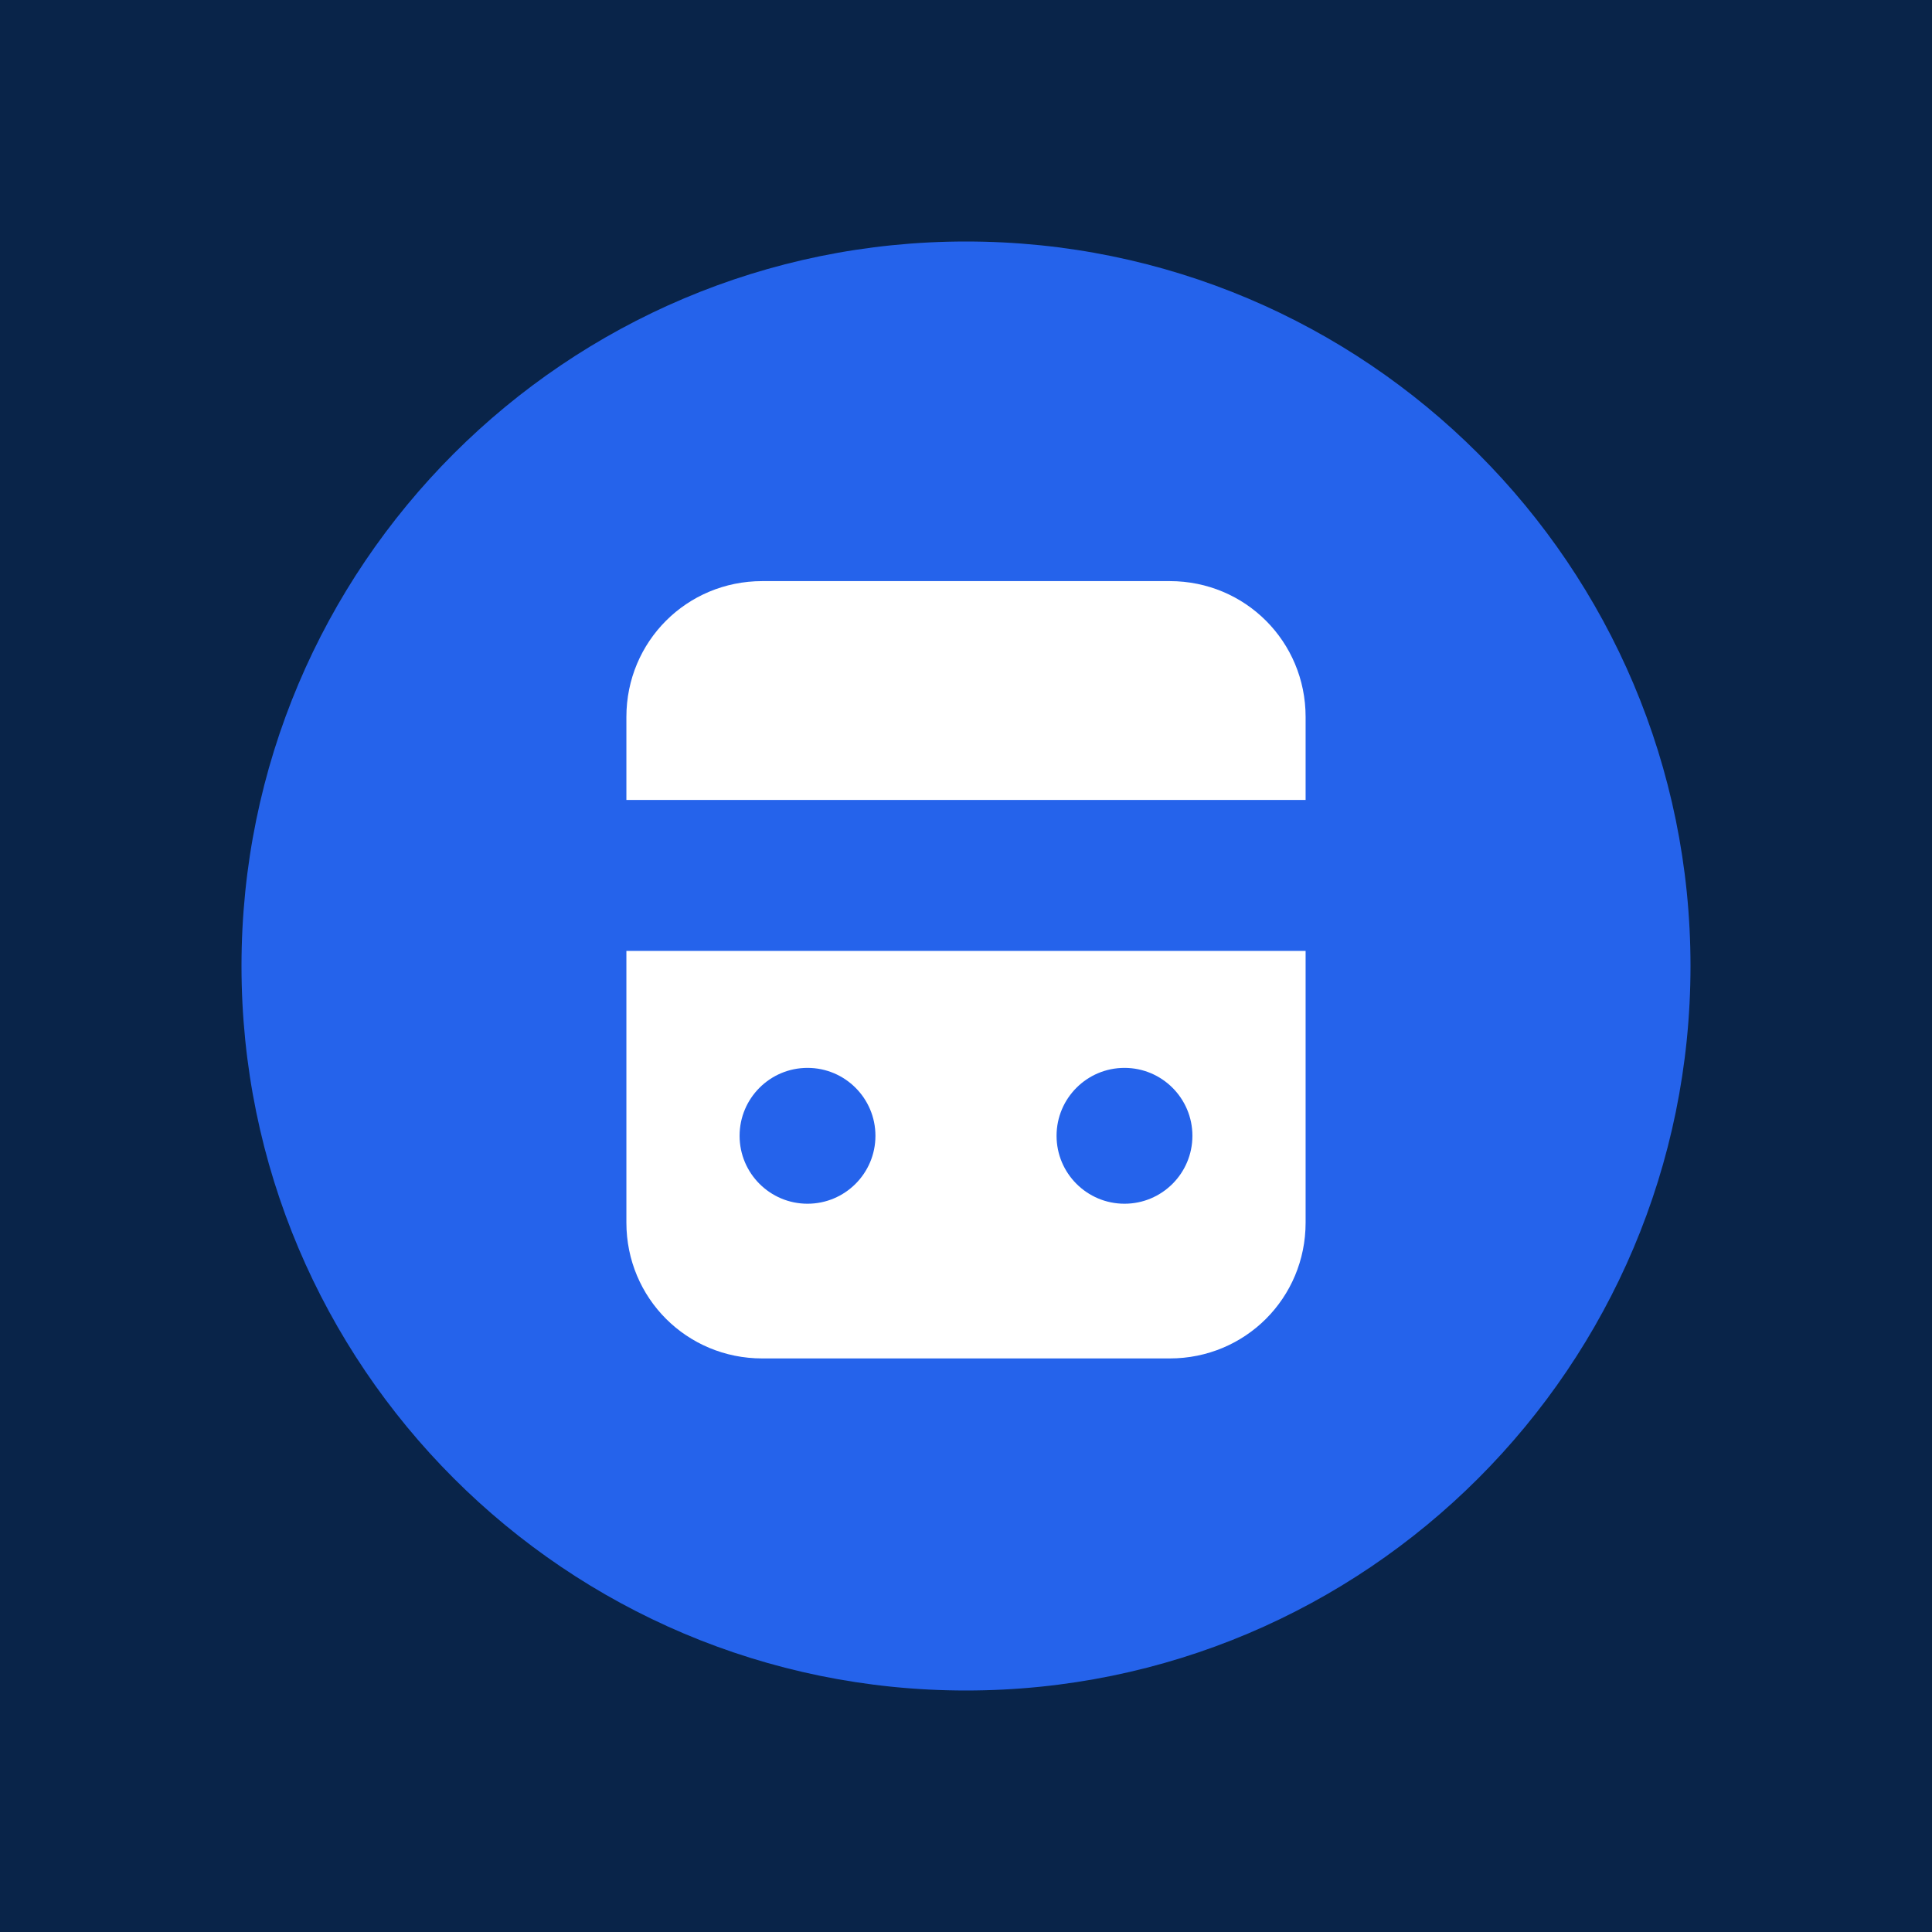
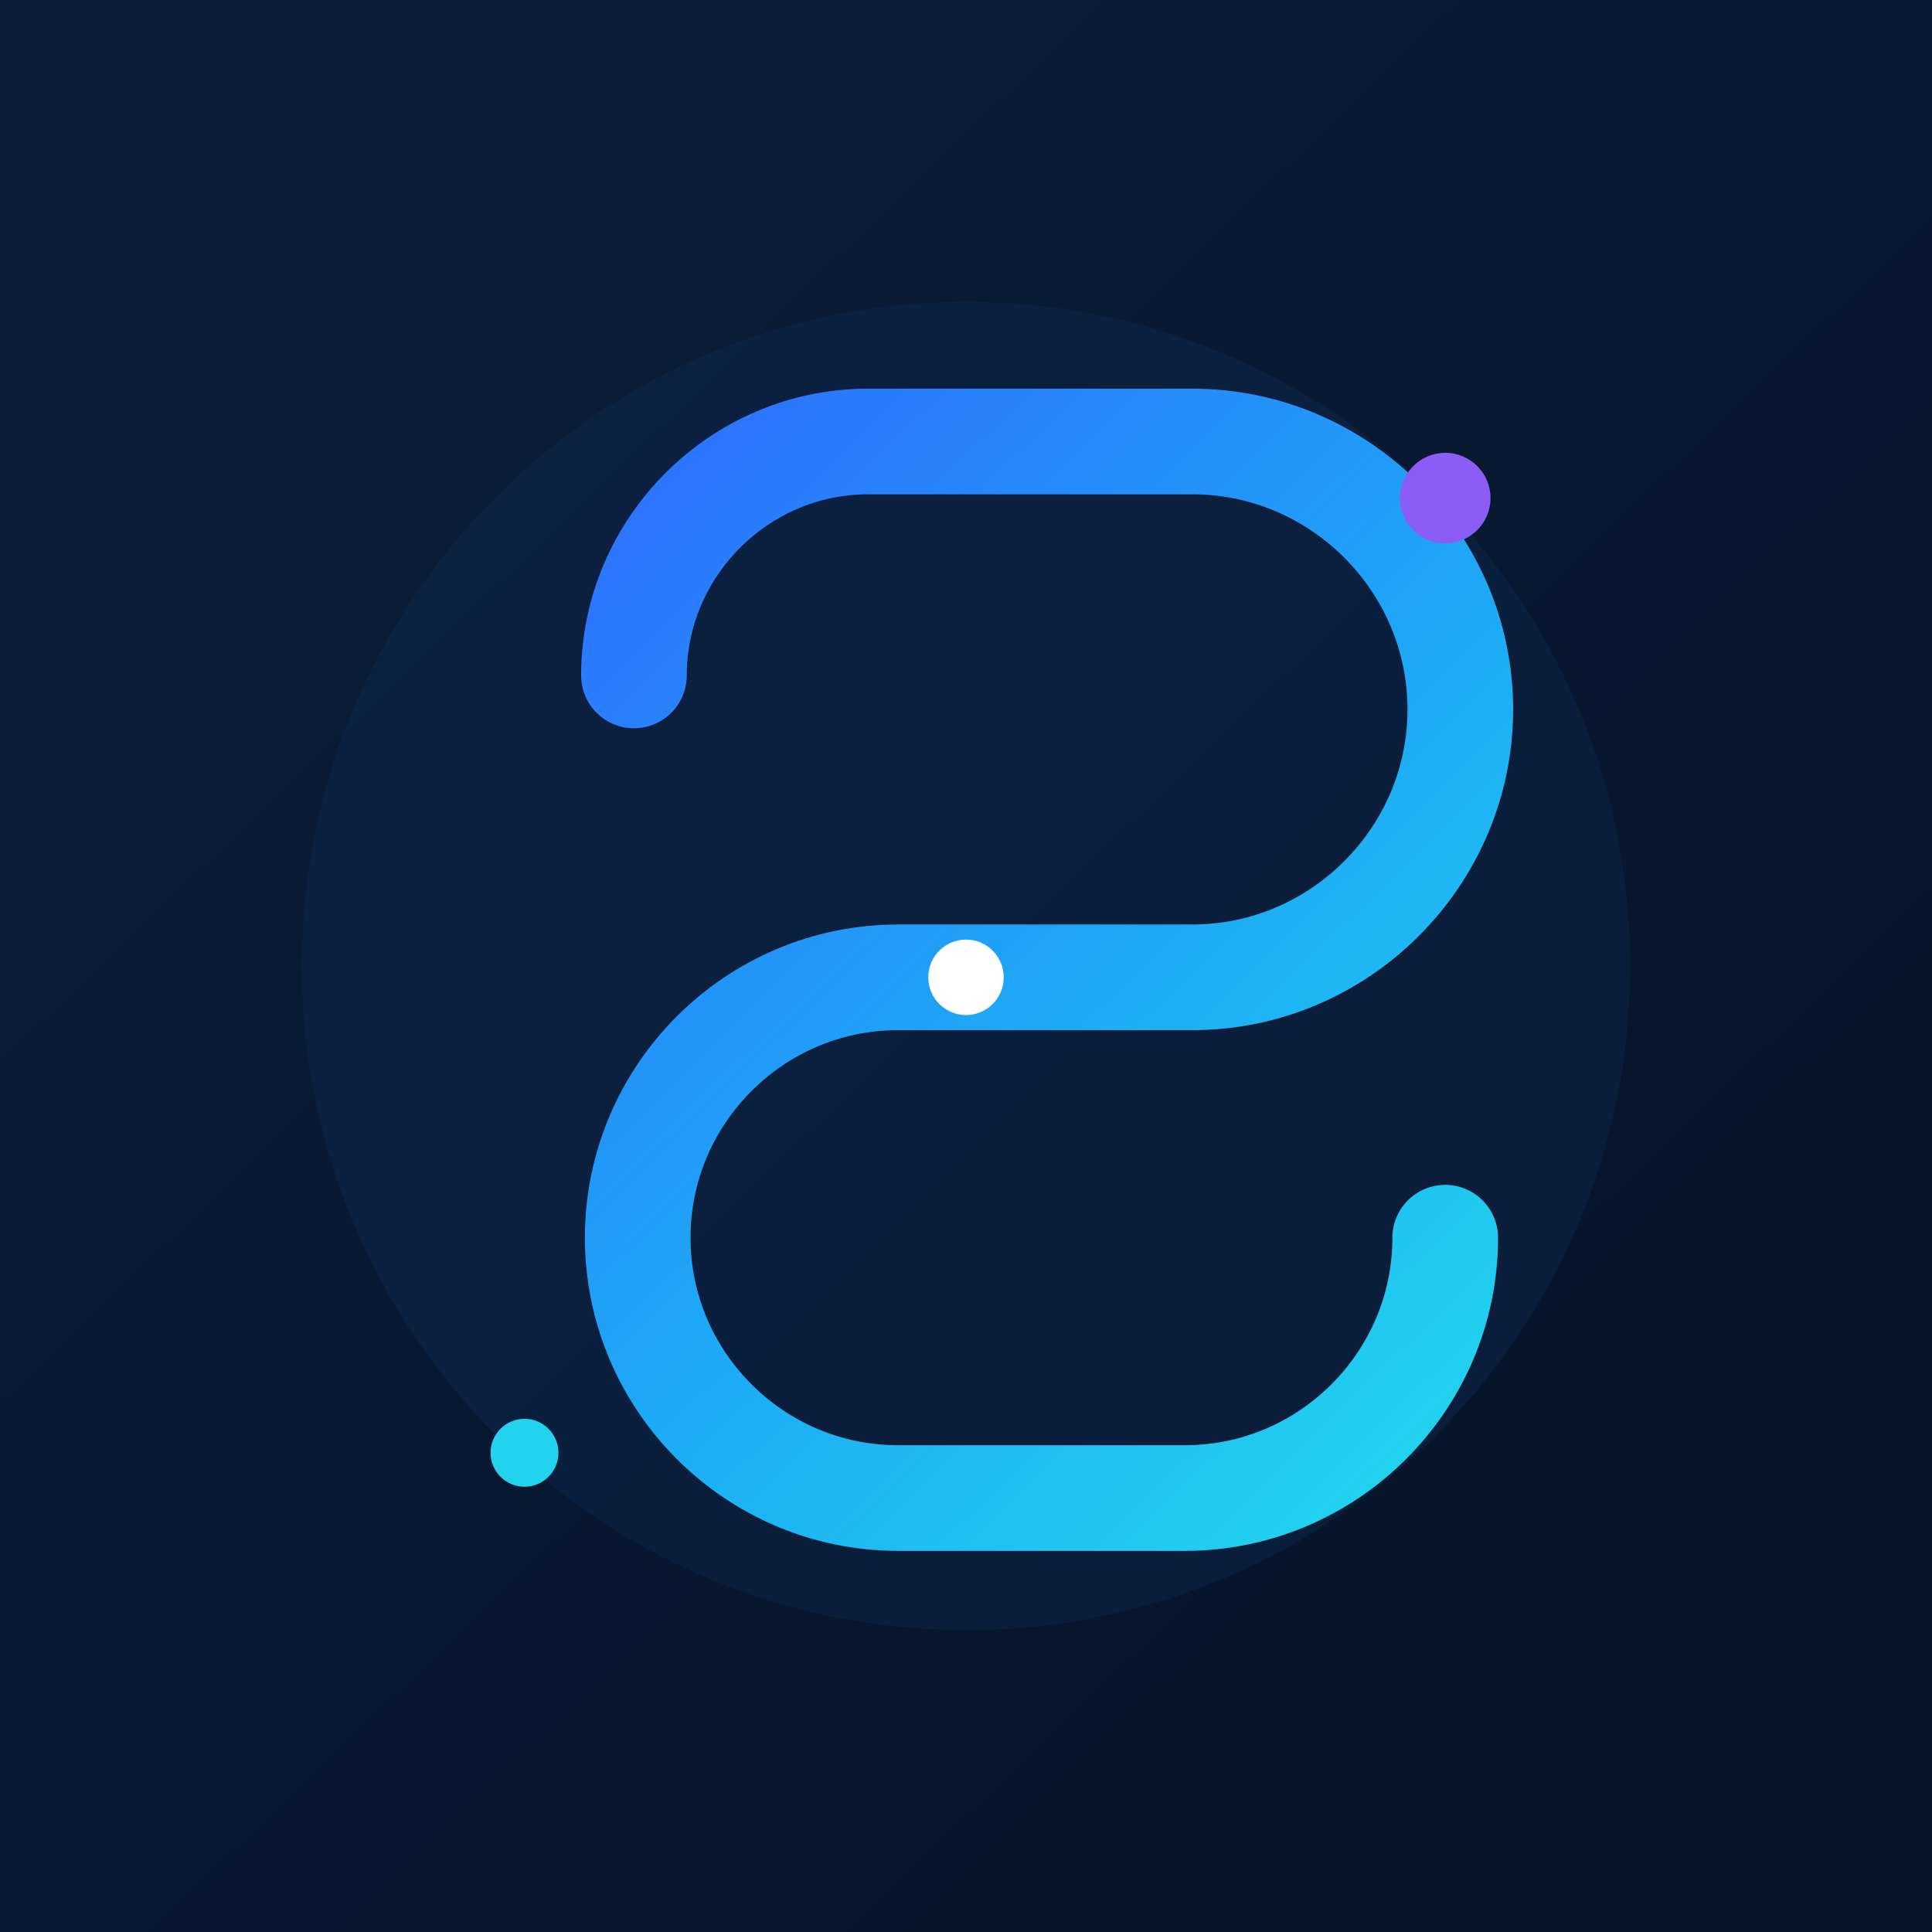
- <svg xmlns="http://www.w3.org/2000/svg" viewBox="0 0 512 512" role="img" aria-label="Scheduler Pro Admin">
-   <rect width="512" height="512" fill="#092449" />
-   <circle cx="256" cy="256" r="192" fill="#2563eb" />
-   <path fill="#fff" d="M166 190c0-20 16-36 36-36h108c20 0 36 16 36 36v22H166v-22Zm0 62h180v72c0 20-16 36-36 36H202c-20 0-36-16-36-36v-72Zm48 31a18 18 0 1 0 0 36 18 18 0 0 0 0-36Zm84 0a18 18 0 1 0 0 36 18 18 0 0 0 0-36Z" />
+ <svg xmlns="http://www.w3.org/2000/svg" viewBox="0 0 512 512" role="img" aria-label="Scheduler Pro">
+   <defs>
+     <linearGradient id="bg" x1="32" y1="28" x2="478" y2="492" gradientUnits="userSpaceOnUse">
+       <stop stop-color="#0B1D3A" />
+       <stop offset="1" stop-color="#061327" />
+     </linearGradient>
+     <linearGradient id="flow" x1="132" y1="128" x2="382" y2="386" gradientUnits="userSpaceOnUse">
+       <stop stop-color="#2F6BFF" />
+       <stop offset=".58" stop-color="#1DAAF5" />
+       <stop offset="1" stop-color="#22D3EE" />
+     </linearGradient>
+   </defs>
+   <rect width="512" height="512" fill="url(#bg)" />
+   <circle cx="256" cy="256" r="176" fill="#0C284D" opacity=".46" />
+   <path d="M168 179c0-34 28-62 62-62h86c39 0 71 32 71 71s-32 71-71 71h-78c-38 0-69 31-69 69s31 69 69 69h76c38 0 69-31 69-69" fill="none" stroke="url(#flow)" stroke-width="28" stroke-linecap="round" stroke-linejoin="round" />
+   <circle cx="383" cy="132" r="12" fill="#8B5CF6" />
+   <circle cx="139" cy="385" r="9" fill="#22D3EE" />
+   <circle cx="256" cy="259" r="10" fill="#FFFFFF" />
</svg>
